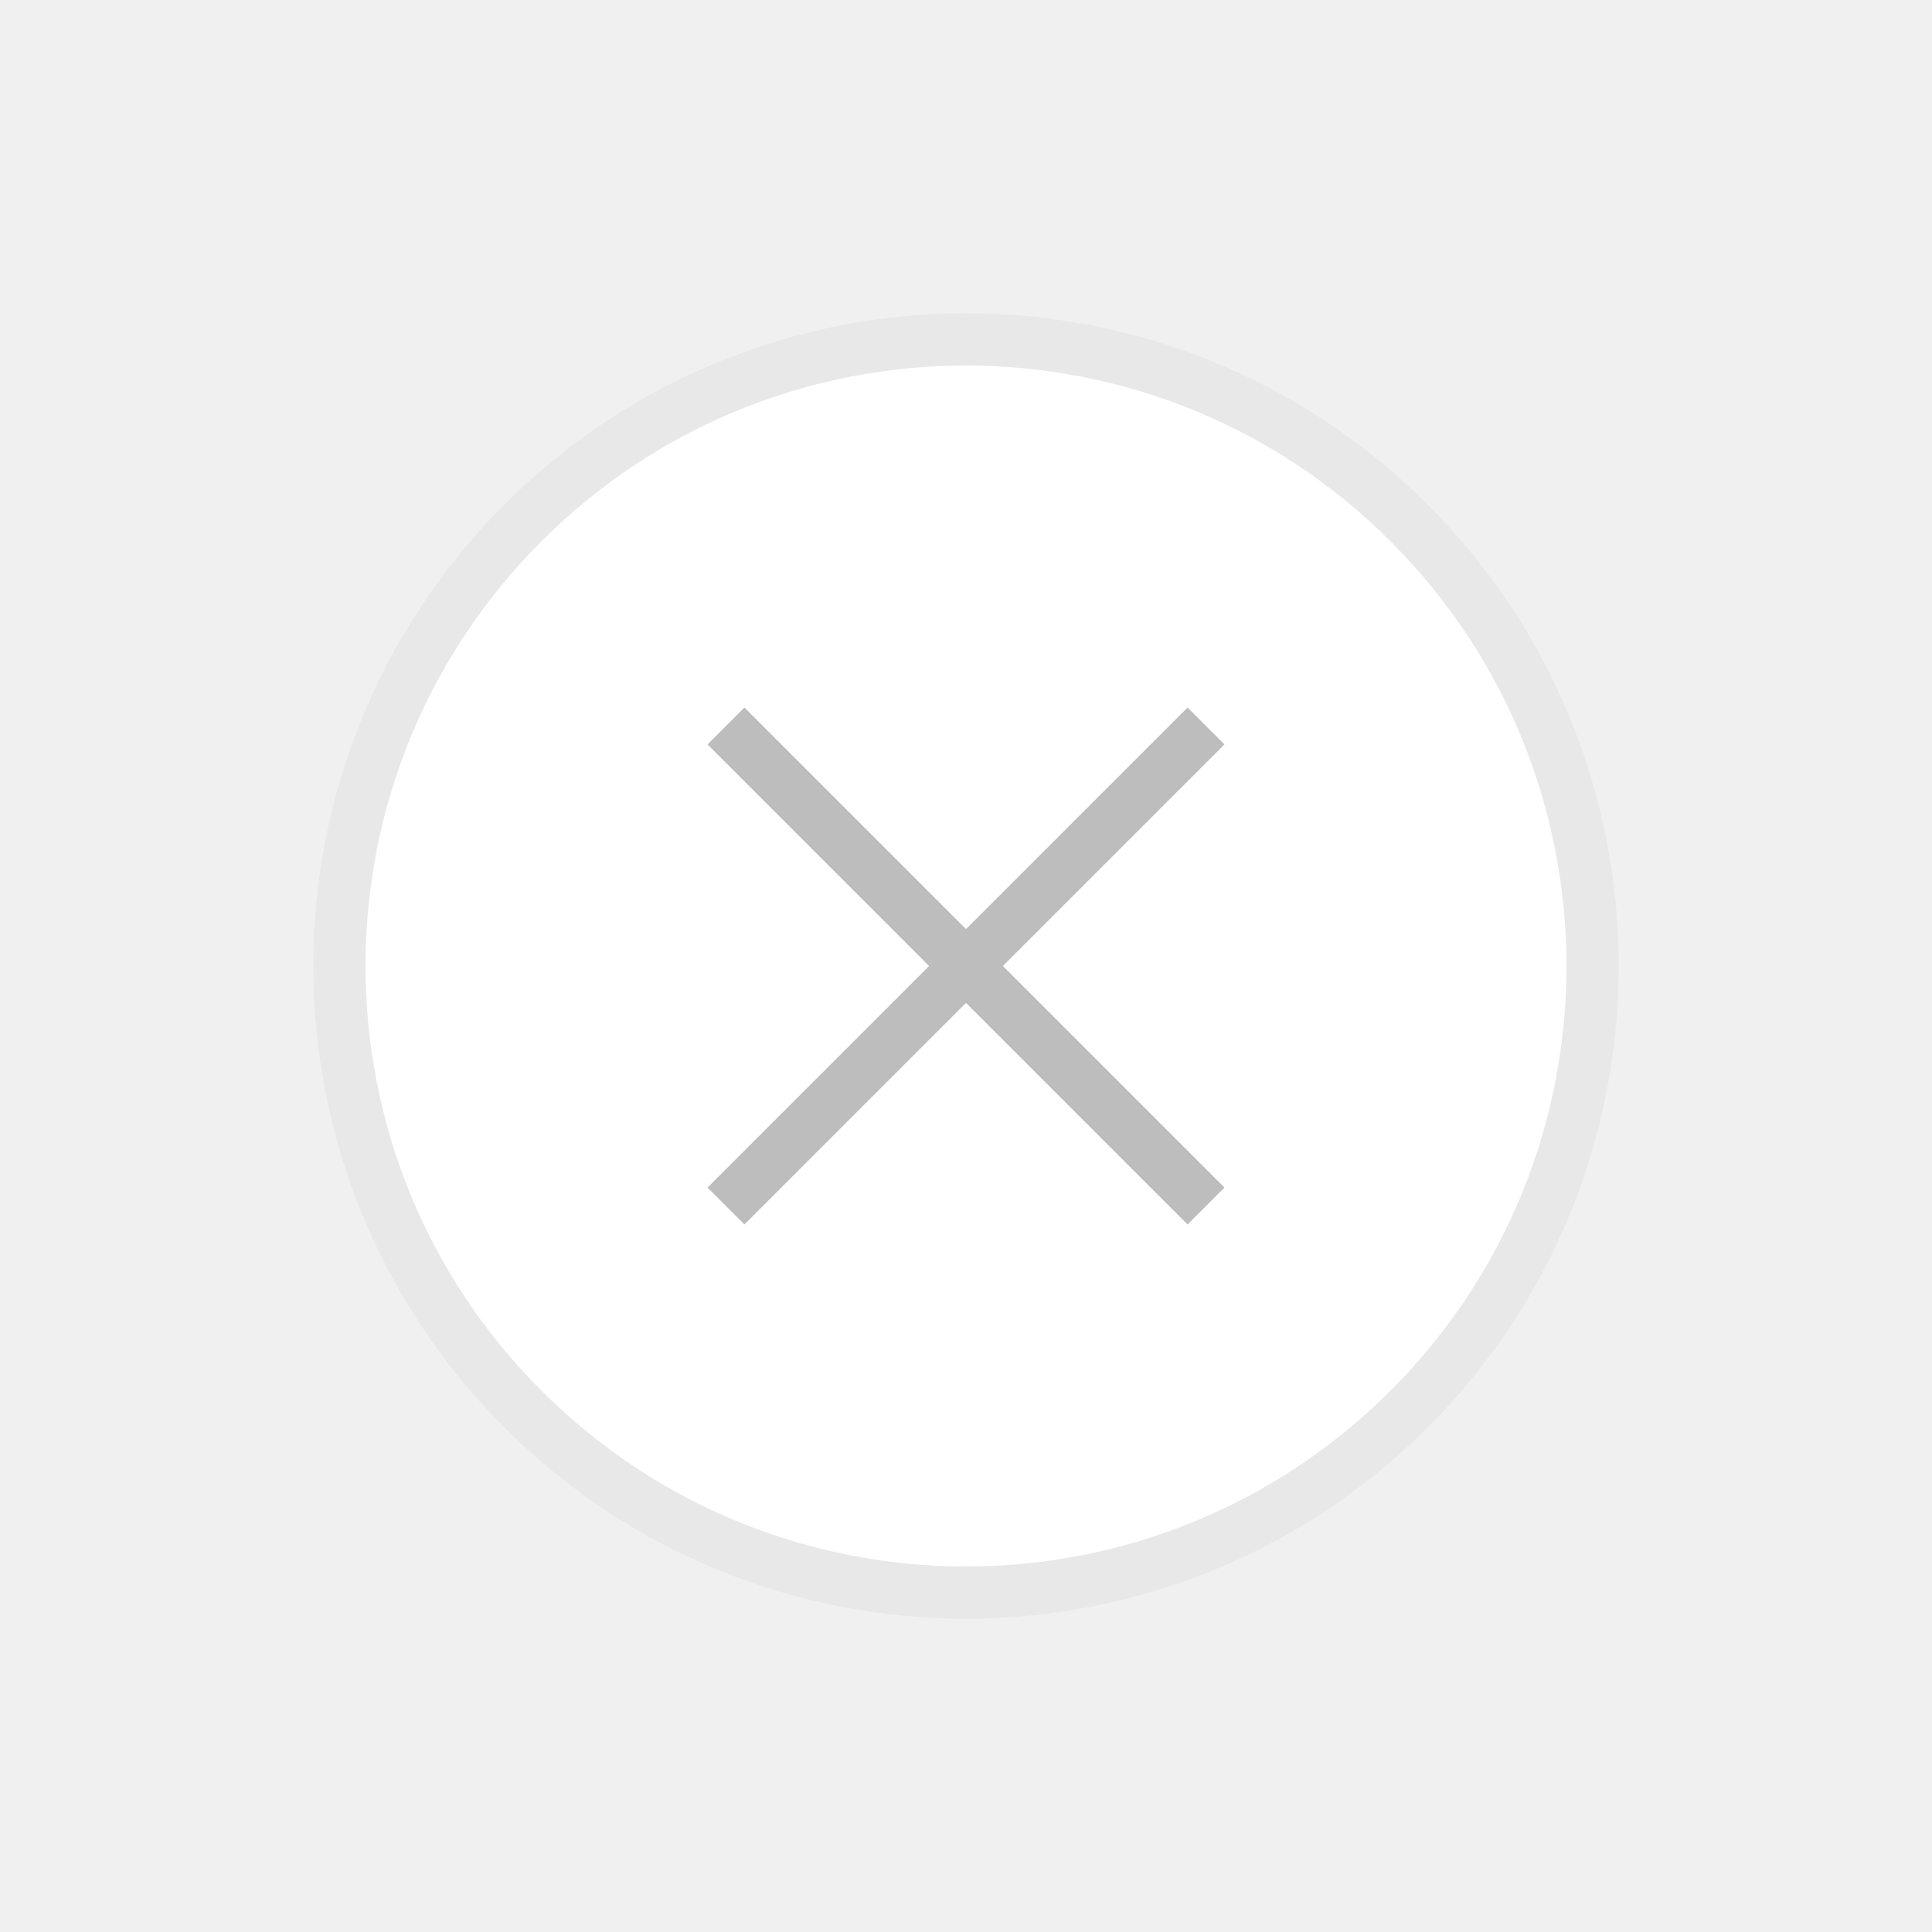
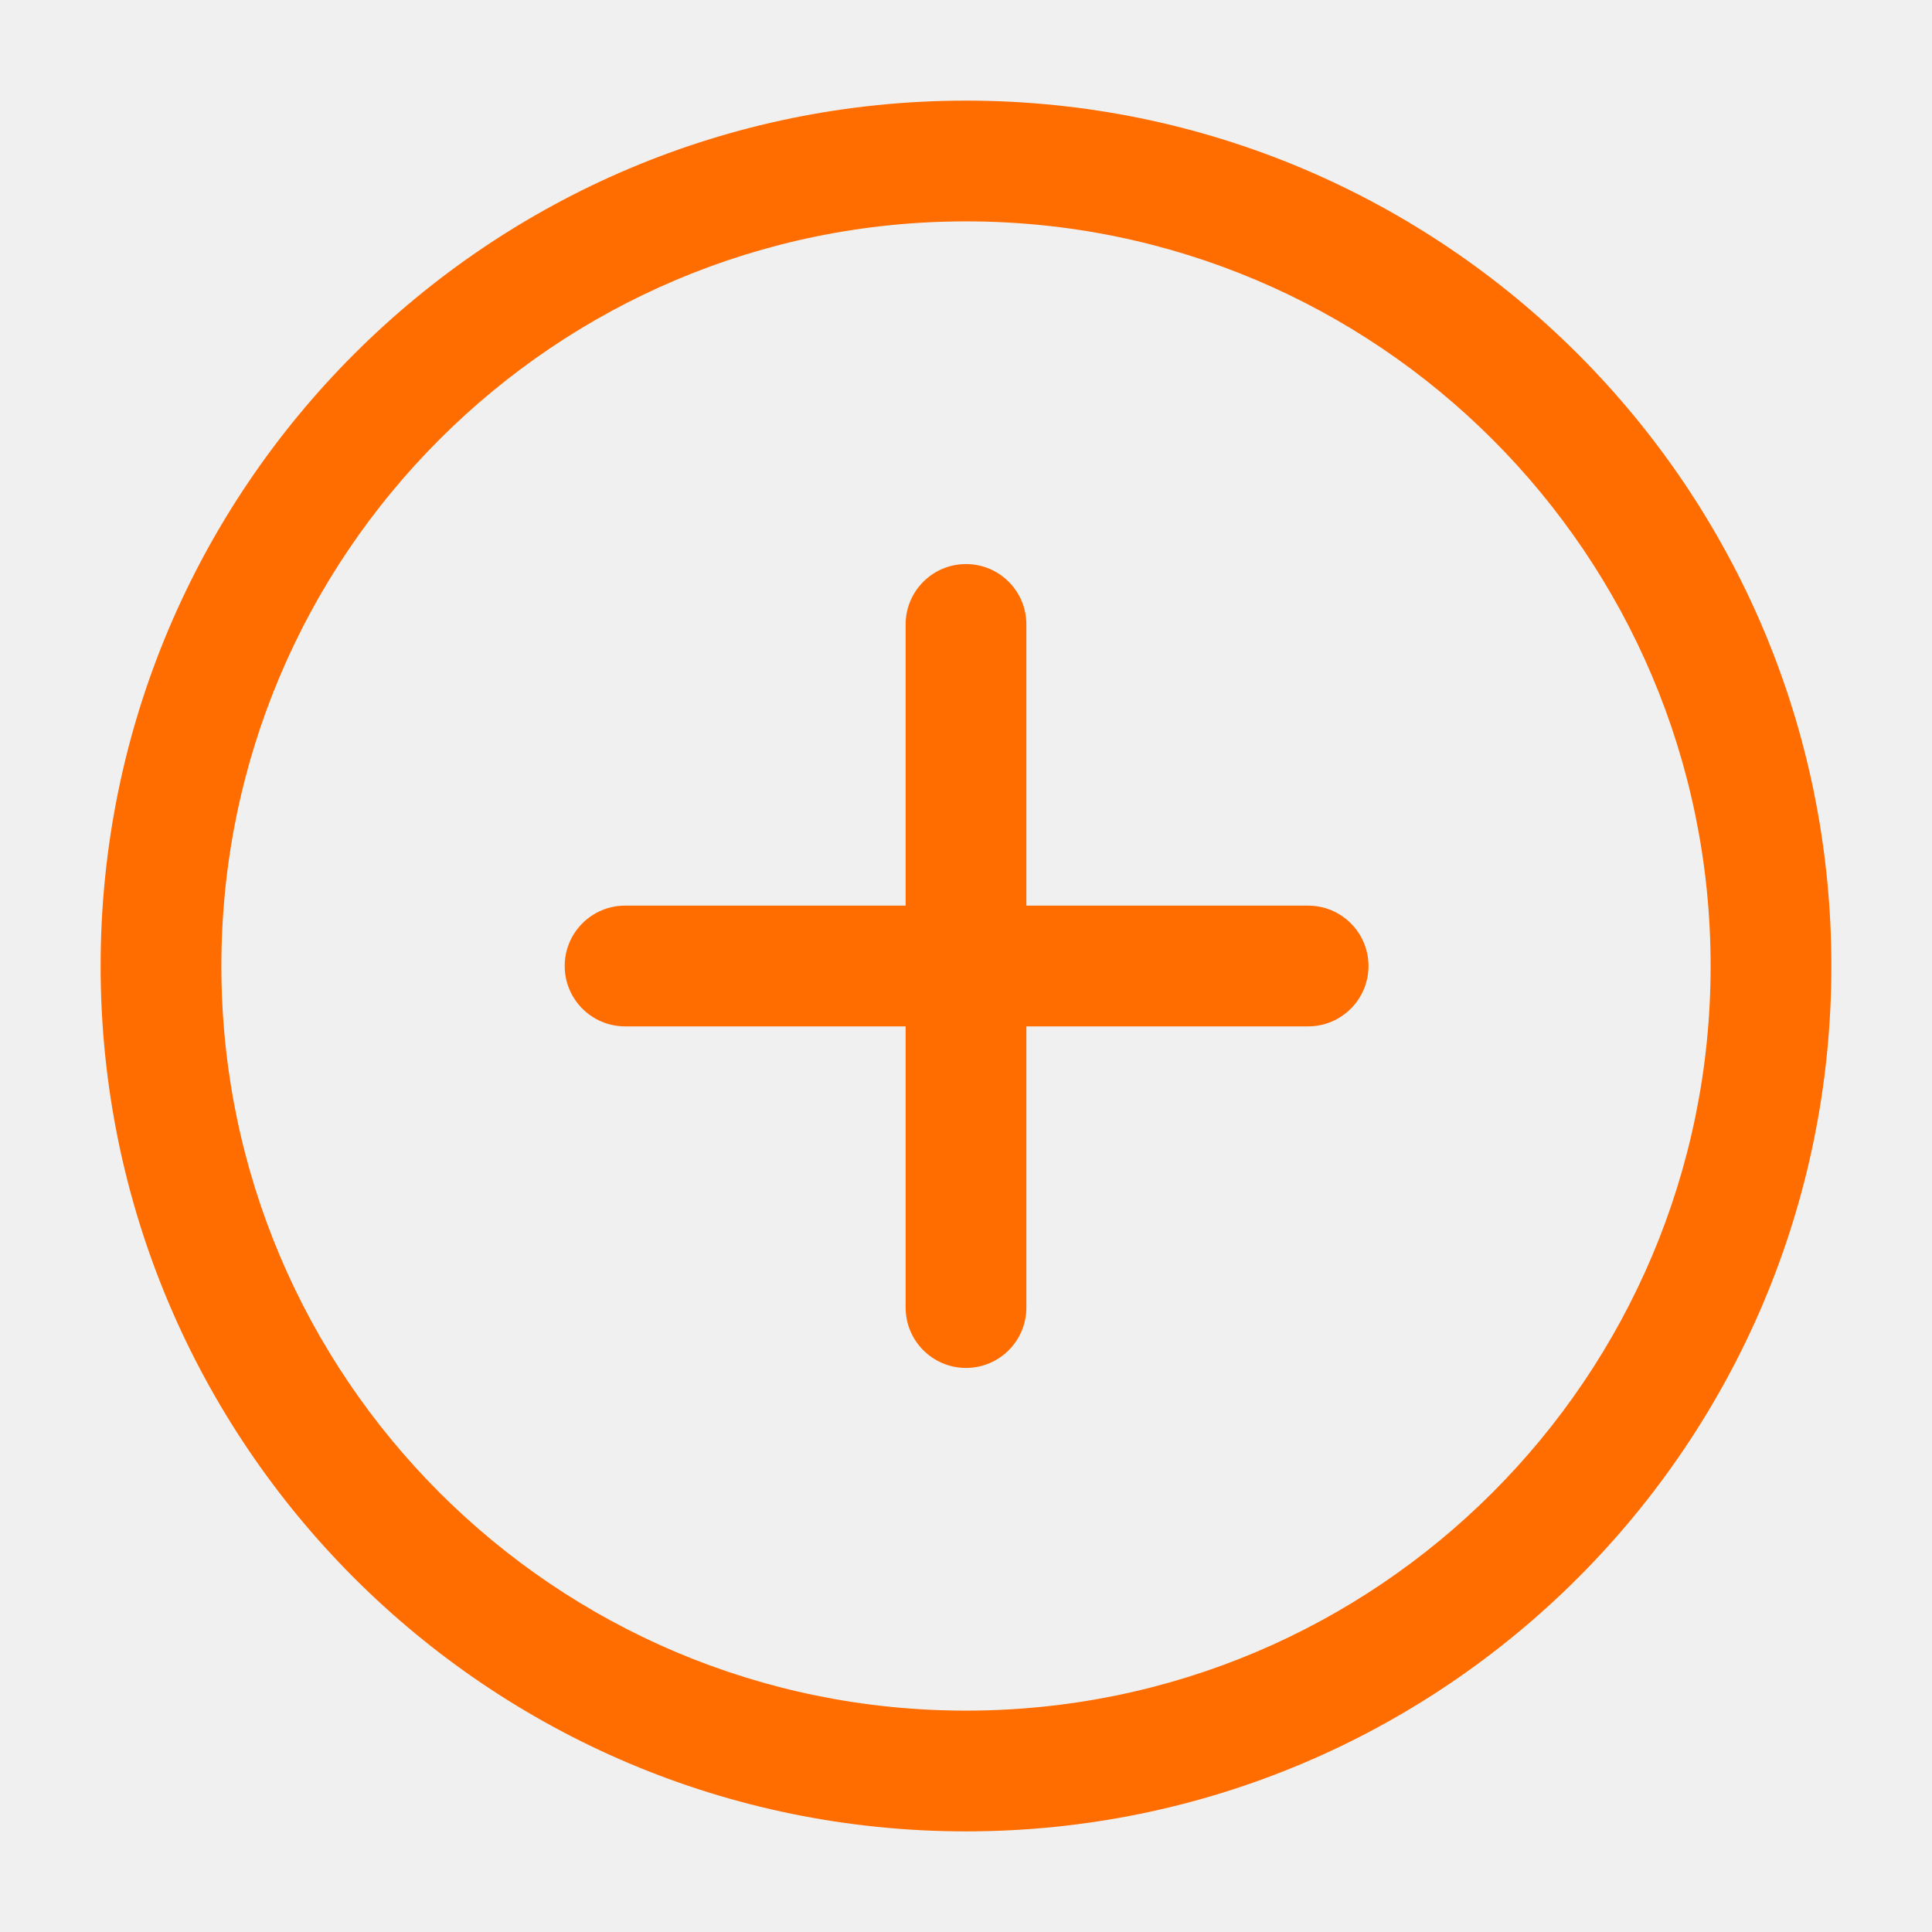
- <svg xmlns="http://www.w3.org/2000/svg" width="37" height="37" viewBox="0 0 37 37" fill="none">
-   <circle id="Ellipse 12" cx="18.5" cy="18.5" r="12" transform="rotate(-45 18.4999 18.5)" fill="white" stroke="#E8E8E8" />
-   <path fill-rule="evenodd" clip-rule="evenodd" d="M14.257 13.55L13.55 14.257L17.793 18.5L13.55 22.743L14.257 23.45L18.5 19.207L22.743 23.45L23.45 22.743L19.207 18.5L23.45 14.257L22.743 13.55L18.5 17.793L14.257 13.55Z" fill="#BDBDBD" />
+ <svg xmlns="http://www.w3.org/2000/svg" width="800px" height="800px" viewBox="0 0 24 24" fill="none">
+   <path id="vector (Stroke)" fill-rule="evenodd" clip-rule="evenodd" d="M12 2.75C6.891 2.75 2.75 6.891 2.75 12C2.75 17.109 6.891 21.25 12 21.25C17.109 21.25 21.25 17.109 21.25 12C21.25 6.891 17.109 2.75 12 2.75ZM1.25 12C1.25 6.063 6.063 1.25 12 1.25C17.937 1.25 22.75 6.063 22.75 12C22.75 17.937 17.937 22.75 12 22.75C6.063 22.75 1.25 17.937 1.25 12Z" fill="#FF6C00" />
+   <path id="vector (Stroke)_3" fill-rule="evenodd" clip-rule="evenodd" d="M17 12C17 12.414 16.664 12.75 16.25 12.75L7.765 12.75C7.351 12.75 7.015 12.414 7.015 12C7.015 11.586 7.351 11.25 7.765 11.25L16.25 11.25C16.664 11.25 17 11.586 17 12Z" fill="#FF6C00" />
+   <path id="vector (Stroke)_2" fill-rule="evenodd" clip-rule="evenodd" d="M12 7.007C12.414 7.007 12.75 7.343 12.75 7.757L12.75 16.243C12.75 16.657 12.414 16.993 12 16.993C11.586 16.993 11.25 16.657 11.25 16.243L11.25 7.757C11.25 7.343 11.586 7.007 12 7.007Z" fill="#FF6C00" />
</svg>
